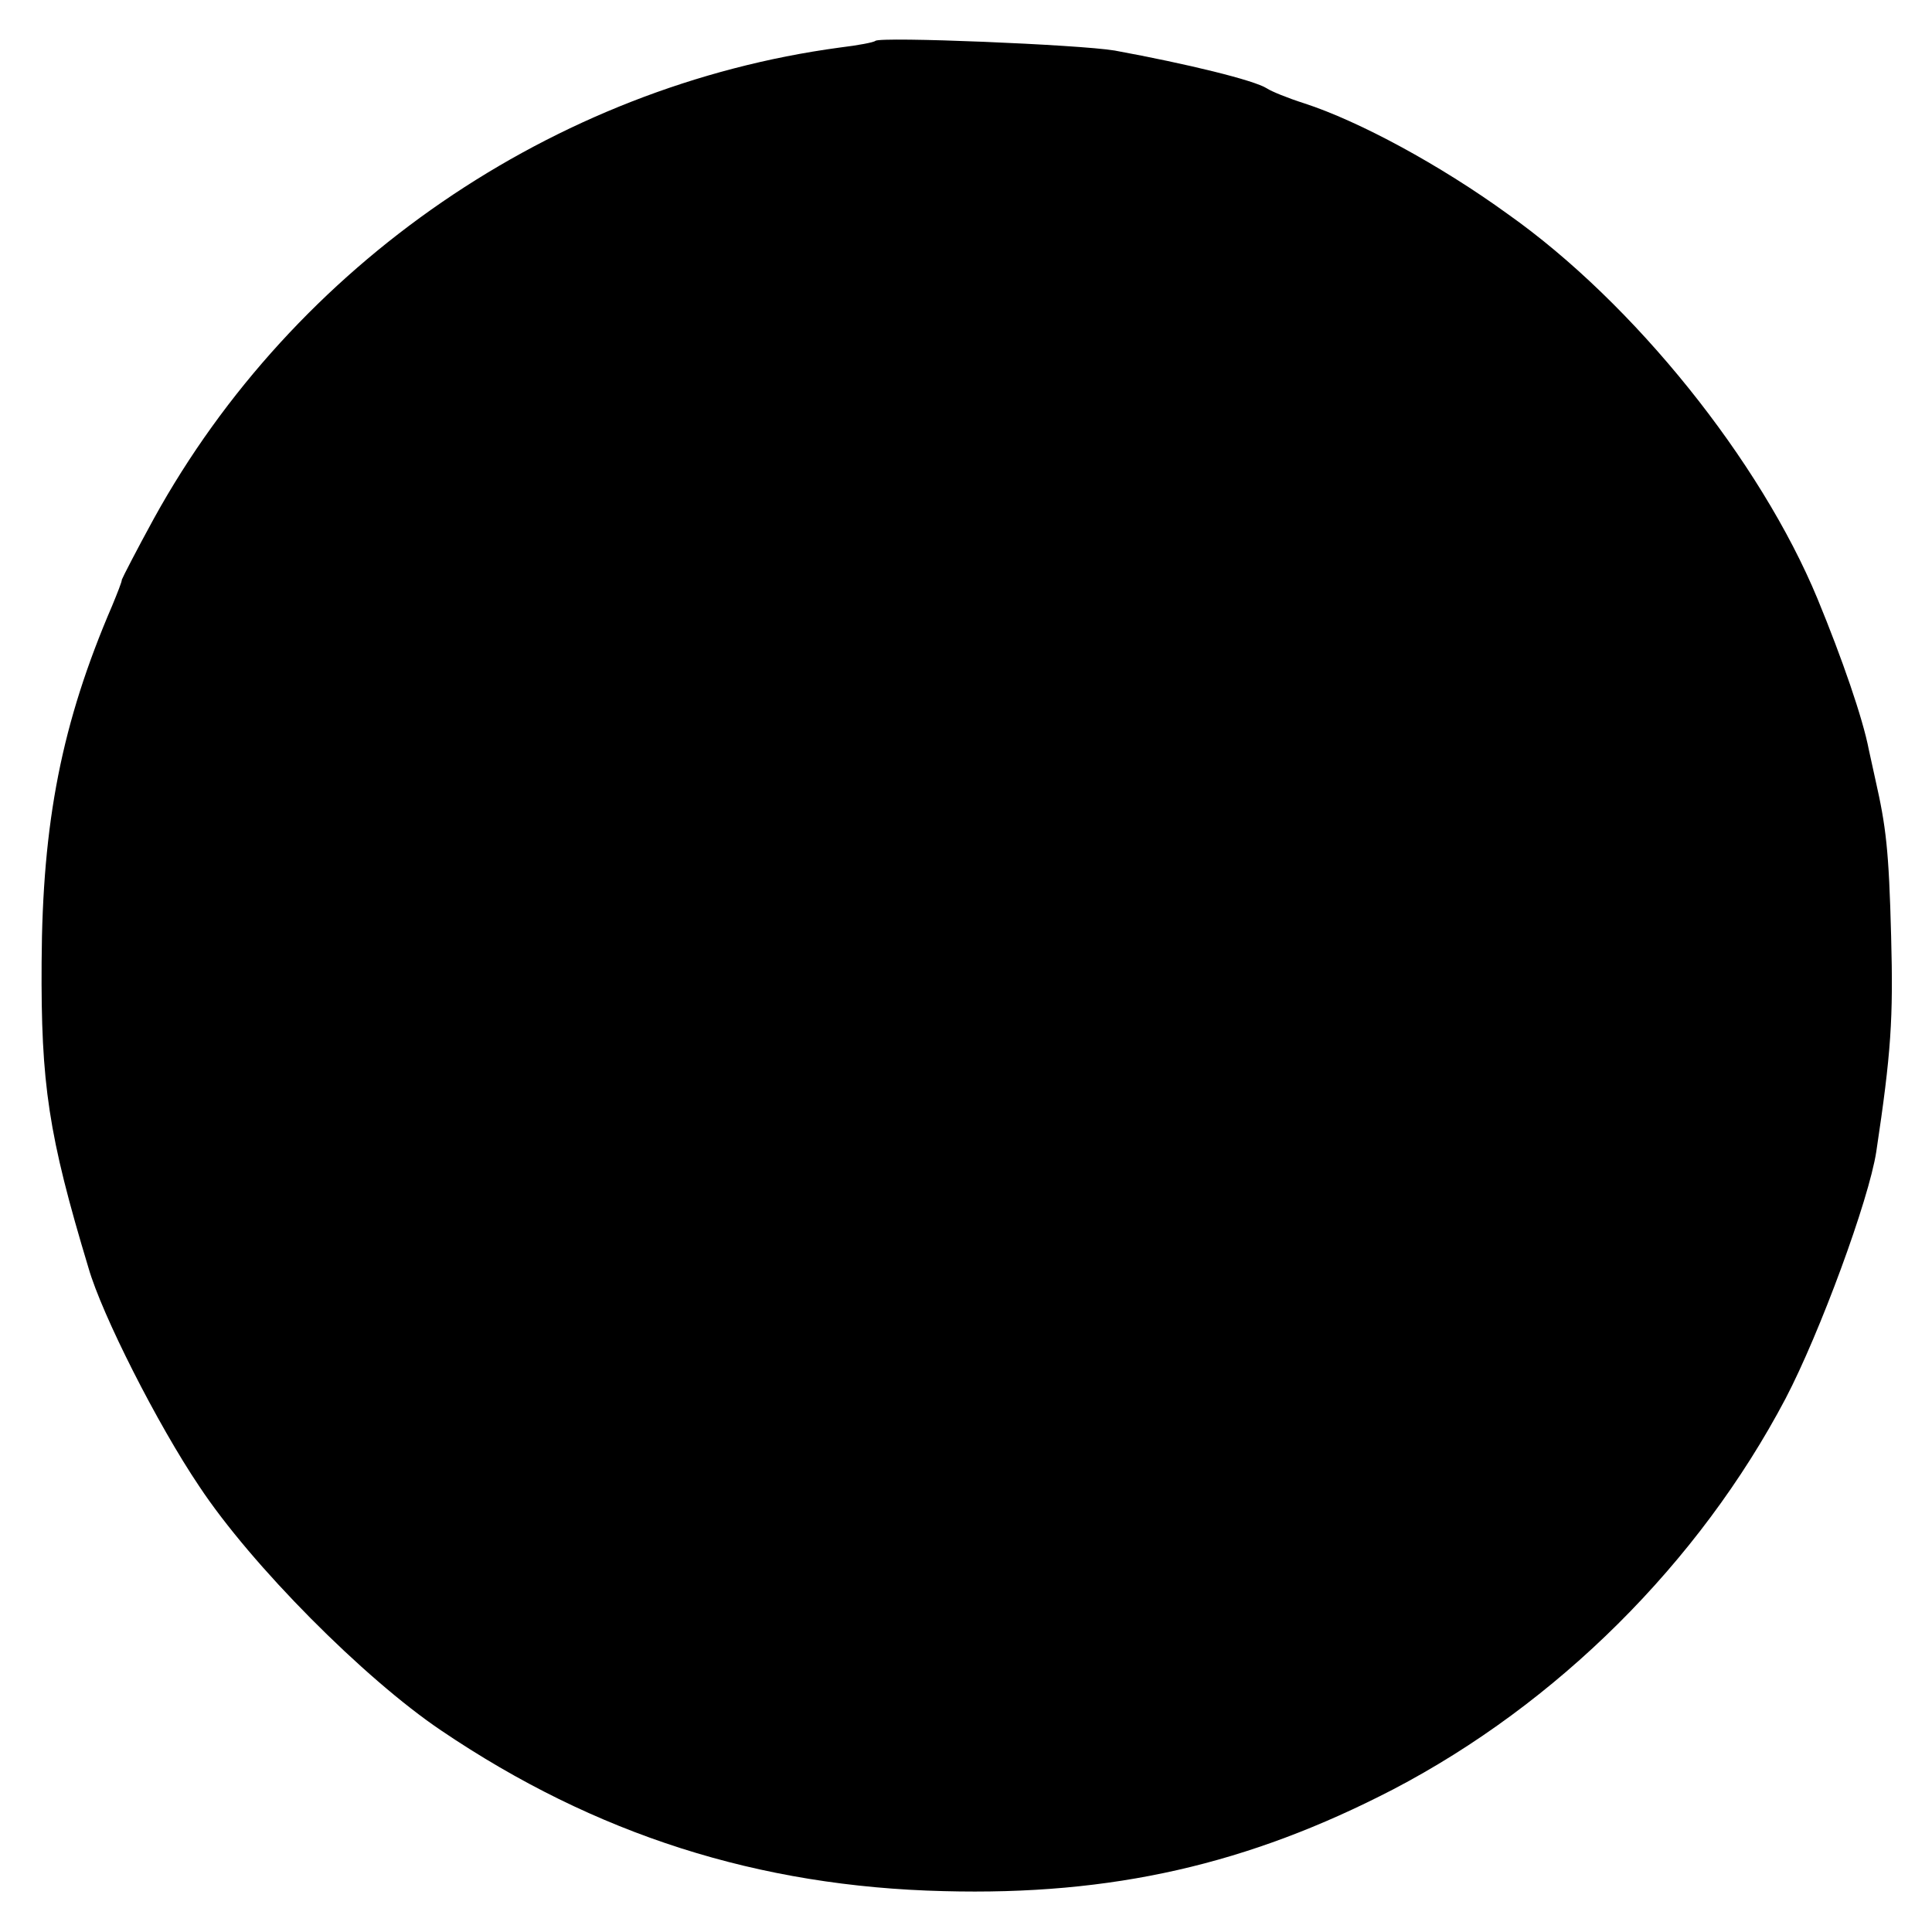
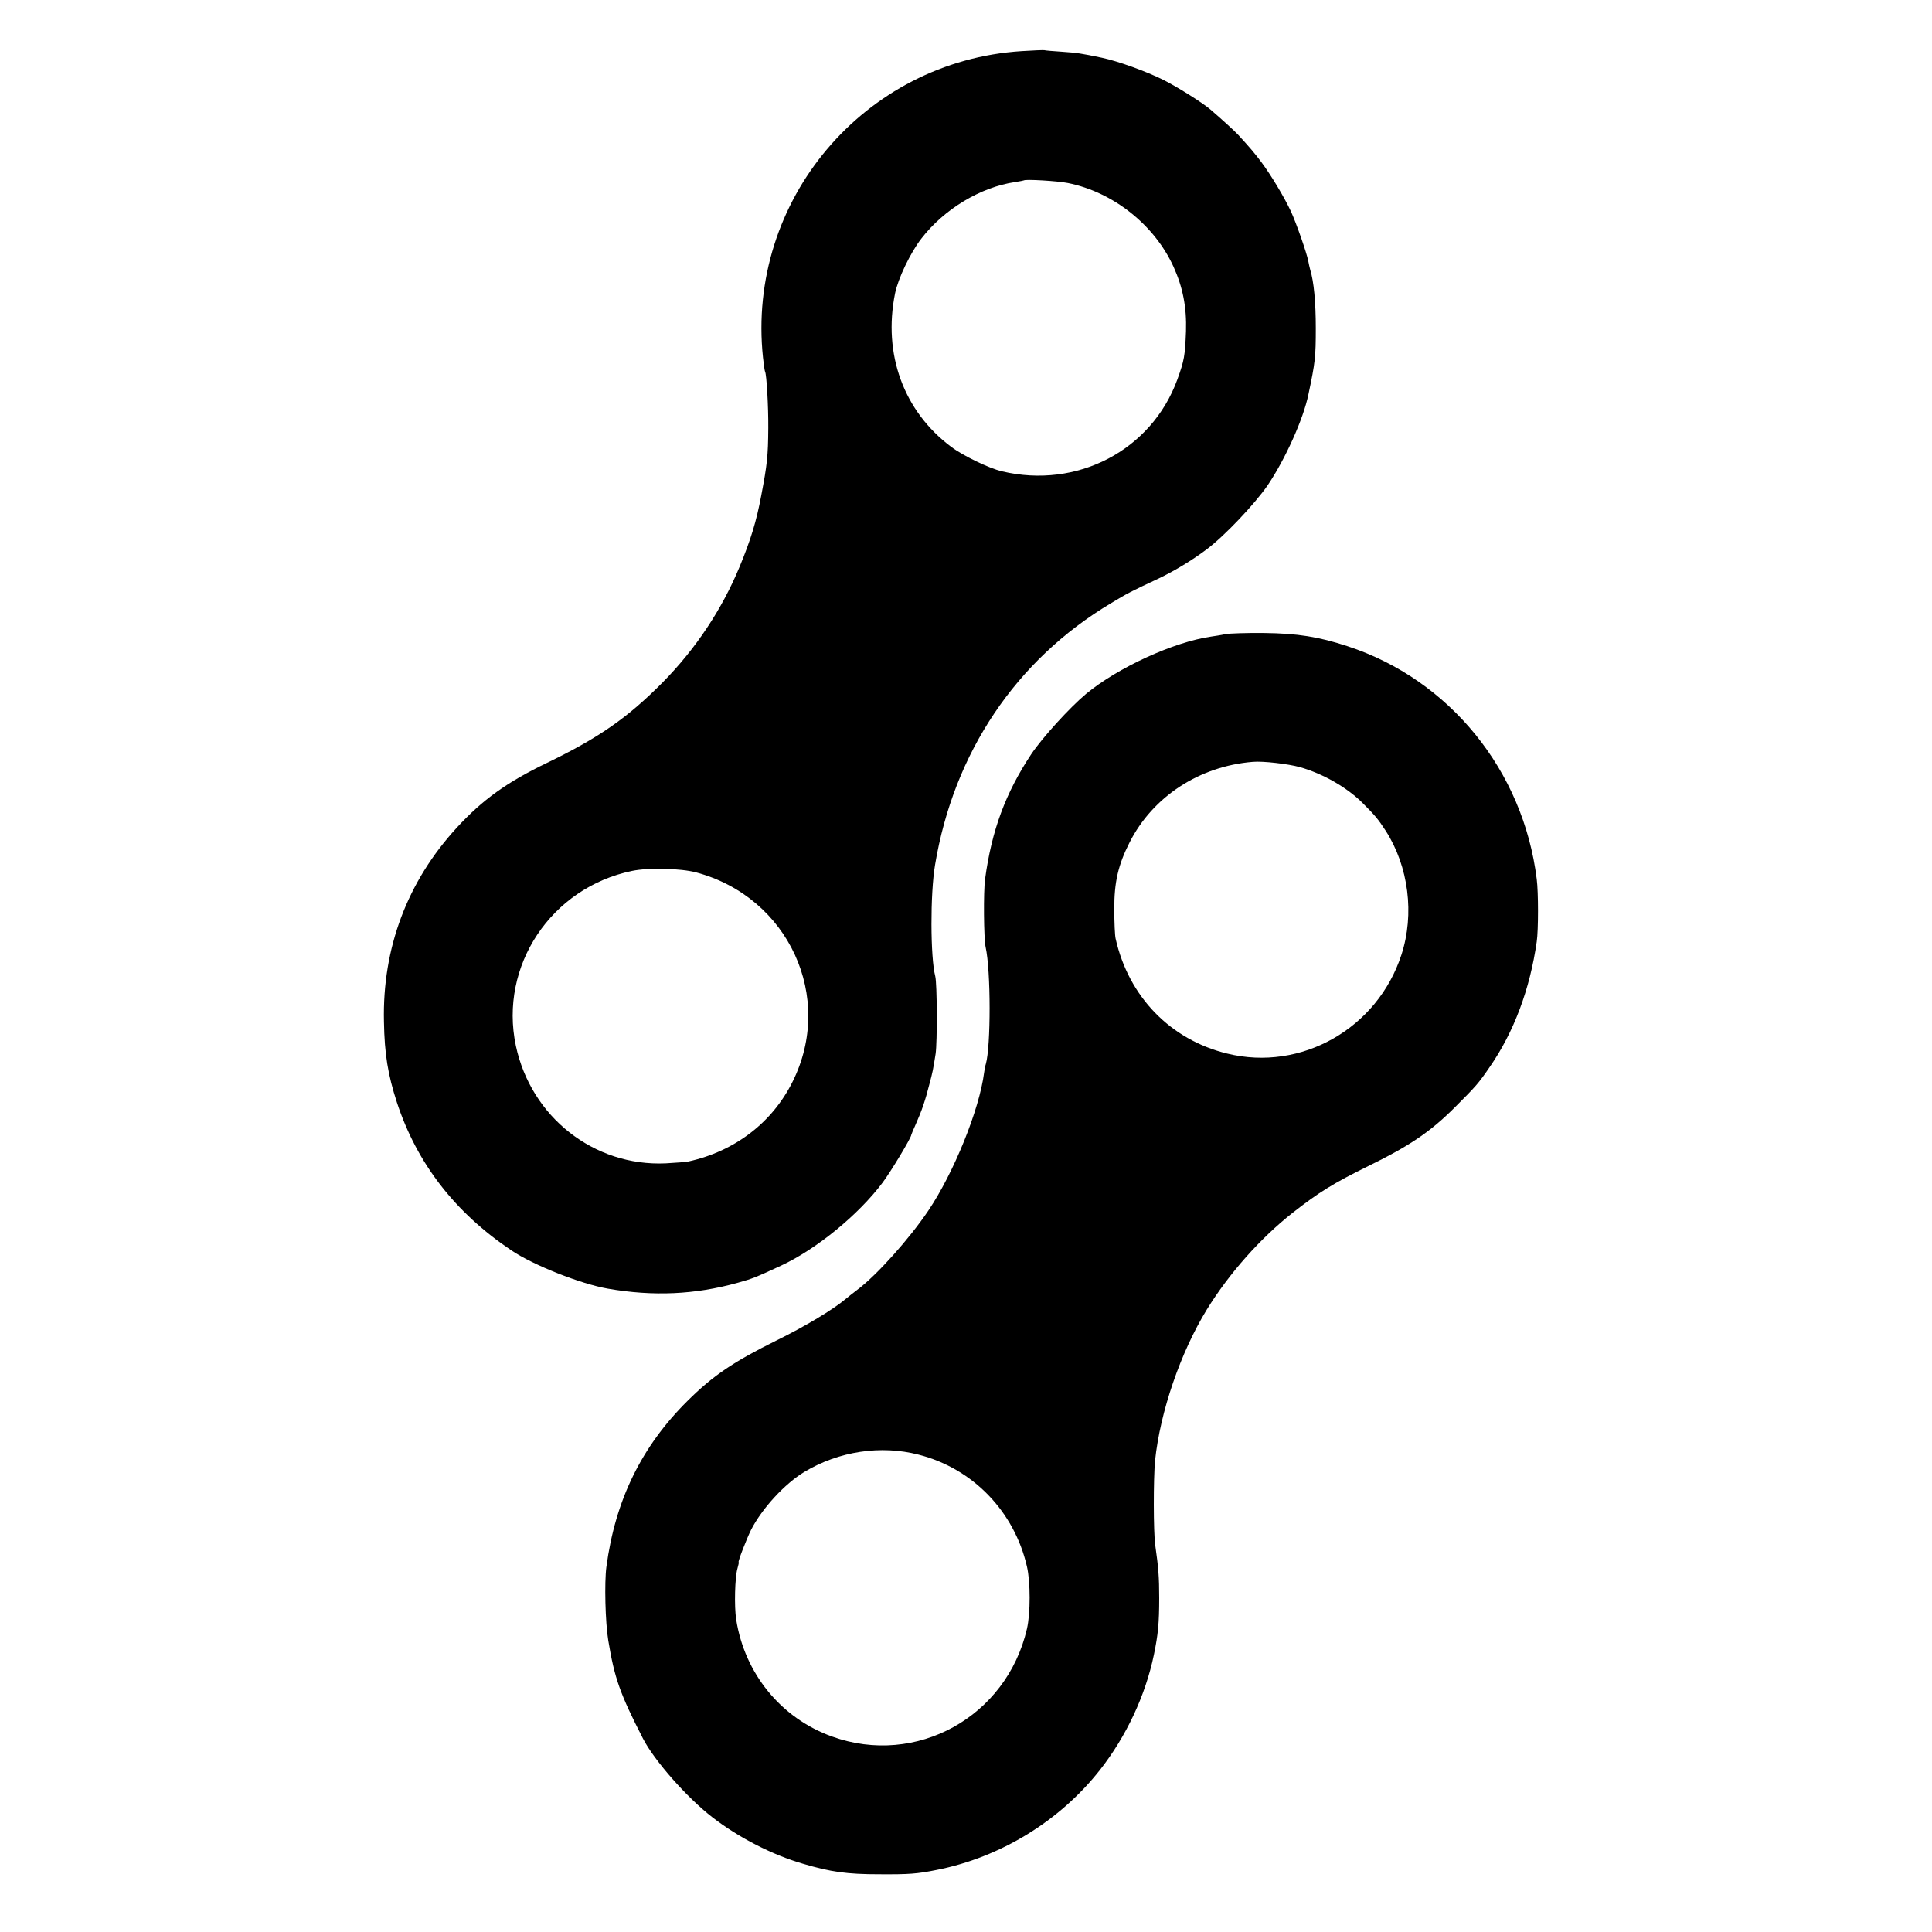
- <svg xmlns="http://www.w3.org/2000/svg" version="1.0" width="260pt" height="260pt" viewBox="0 0 260 260" preserveAspectRatio="xMidYMid meet">
-   <g transform="translate(0,260) scale(0.1,-0.1)" fill="#000000" stroke="none">
-     <path d="M1178 2545 c-2 -2 -23 -6 -48 -9 -385 -52 -734 -291 -923 -634 -23 -42 -42 -79 -43 -82 0 -3 -6 -18 -13 -35 -68 -158 -94 -291 -95 -480 -1 -164 9 -232 63 -411 18 -63 93 -211 149 -294 70 -106 222 -259 326 -329 207 -140 427 -210 676 -216 227 -6 410 36 605 137 220 115 411 304 528 526 46 88 112 267 122 332 20 133 23 179 20 290 -3 117 -7 148 -21 210 -3 14 -7 32 -9 41 -8 42 -36 123 -69 203 -77 186 -247 398 -417 518 -91 66 -200 125 -274 149 -22 7 -44 16 -50 20 -17 11 -107 33 -205 51 -48 8 -315 19 -322 13z" />
+ <svg xmlns="http://www.w3.org/2000/svg" version="1.0" width="1024pt" height="1024pt" viewBox="0 0 1024 1024" preserveAspectRatio="xMidYMid meet">
+   <g transform="translate(0,1024) scale(0.1,-0.1)" fill="#000000" stroke="none">
+     <path d="M5415 9969 c-835 -53 -1459 -792 -1371 -1624 4 -38 9 -72 11 -75 8 -13 18 -186 17 -299 -1 -148 -6 -194 -37 -356 -26 -139 -56 -236 -115 -379 -94 -227 -233 -435 -406 -611 -187 -189 -339 -295 -614 -428 -212 -102 -342 -195 -479 -344 -262 -285 -395 -638 -386 -1028 3 -173 21 -281 69 -429 106 -322 307 -582 606 -783 117 -79 368 -178 511 -203 242 -42 462 -32 689 31 80 22 98 30 230 91 187 87 410 269 538 440 43 57 152 238 152 253 0 2 11 28 24 57 31 69 51 128 71 208 19 71 20 77 34 165 9 61 8 373 -2 411 -26 99 -27 437 -1 590 99 595 429 1086 931 1386 87 53 111 65 248 129 85 40 180 97 260 157 95 71 254 239 324 340 93 138 189 350 216 482 36 169 39 200 39 350 0 137 -10 248 -30 312 -3 10 -7 30 -10 45 -8 42 -63 200 -92 263 -35 75 -106 193 -156 260 -37 49 -57 73 -123 145 -18 20 -92 87 -148 135 -42 36 -179 122 -250 157 -88 44 -239 99 -325 117 -111 23 -128 26 -215 32 -44 3 -84 6 -90 8 -5 1 -59 -1 -120 -5z m245 -699 c240 -48 459 -222 560 -444 49 -108 70 -214 66 -341 -5 -130 -9 -155 -46 -257 -137 -375 -531 -581 -930 -486 -68 16 -207 83 -269 130 -251 188 -362 490 -297 813 16 79 81 215 139 290 121 157 314 273 497 300 25 4 46 8 47 9 8 7 178 -3 233 -14z m-1970 -3654 c490 -131 735 -663 510 -1111 -108 -216 -306 -367 -551 -421 -13 -3 -68 -7 -121 -10 -380 -17 -714 246 -794 624 -89 423 187 837 616 926 86 18 258 14 340 -8z" />
+     <path d="M6495 6879 c-22 -5 -56 -10 -76 -13 -199 -29 -494 -164 -663 -304 -86 -72 -231 -231 -290 -319 -136 -205 -210 -404 -245 -663 -9 -66 -7 -315 3 -360 28 -125 28 -526 1 -620 -3 -8 -7 -29 -9 -45 -25 -196 -161 -532 -296 -732 -101 -150 -274 -343 -376 -419 -21 -16 -49 -38 -62 -49 -65 -55 -214 -145 -367 -220 -228 -113 -336 -186 -471 -320 -244 -242 -383 -526 -430 -880 -11 -82 -6 -294 10 -390 33 -200 62 -282 184 -520 61 -118 234 -314 369 -418 139 -107 316 -198 478 -245 148 -44 235 -56 405 -56 160 -1 200 2 305 23 338 67 652 259 865 530 139 177 241 394 286 611 22 106 28 168 28 300 0 111 -4 162 -21 280 -10 70 -10 352 -1 448 27 259 135 574 275 802 118 191 282 376 453 511 140 110 220 159 403 249 217 106 328 181 457 310 114 114 125 126 186 215 128 185 213 412 249 664 9 60 9 263 0 331 -71 576 -462 1058 -1003 1235 -152 50 -265 68 -442 70 -91 1 -183 -2 -205 -6z m395 -705 c123 -35 248 -107 330 -188 69 -69 84 -87 125 -150 121 -189 153 -441 83 -656 -127 -391 -531 -621 -924 -524 -300 73 -522 301 -591 609 -4 17 -7 86 -7 155 -1 144 21 237 81 355 123 243 370 404 653 427 54 5 189 -11 250 -28z m-2021 -3644 c287 -73 507 -301 574 -593 19 -82 19 -248 0 -330 -108 -467 -587 -732 -1033 -571 -270 97 -463 333 -508 620 -11 70 -7 226 7 272 5 17 8 32 6 32 -6 0 43 126 66 172 58 113 178 244 283 307 182 109 404 143 605 91z" />
  </g>
</svg>
